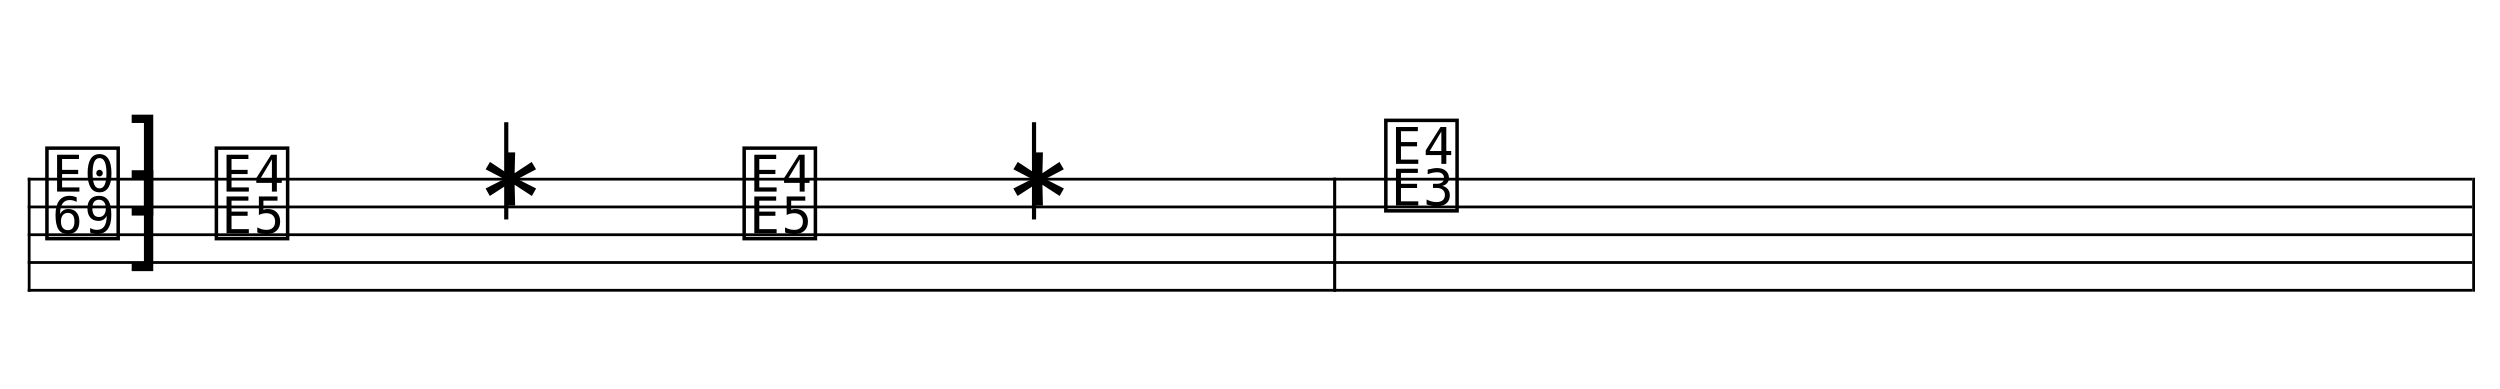
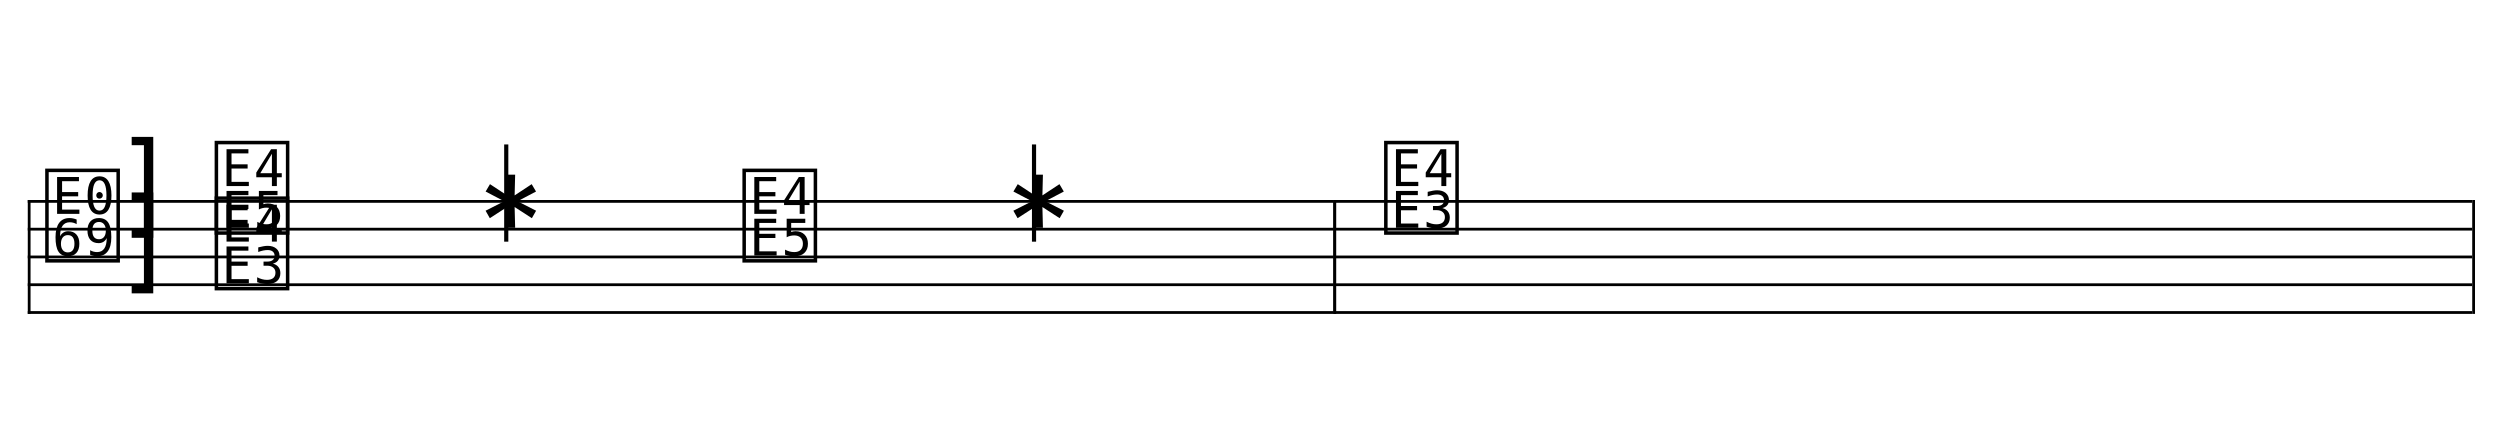
- <svg pointer-events="none" stroke-width="1" stroke-dasharray="none" fill="black" stroke="black" shadowColor="black" font-family="Bravura,Academico" font-size="10pt" font-weight="normal" font-style="normal" width="900" height="140" viewBox="0 0 900 140" style="width: 900px; height: 140px;">
+ <svg pointer-events="none" stroke-width="1" stroke-dasharray="none" fill="black" stroke="black" shadowColor="black" font-family="Bravura,Academico" font-size="10pt" font-weight="normal" font-style="normal" width="900" height="160" viewBox="0 0 900 160" style="width: 900px; height: 160px;">
  <g class="vf-stave">
-     <path fill="none" d="M10 64.5L480 64.5">
+     <path fill="none" d="M10 72.5L480 72.5">
</path>
-     <path fill="none" d="M10 74.5L480 74.5">
+     <path fill="none" d="M10 82.5L480 82.5">
</path>
-     <path fill="none" d="M10 84.5L480 84.5">
+     <path fill="none" d="M10 92.5L480 92.5">
</path>
-     <path fill="none" d="M10 94.5L480 94.5">
+     <path fill="none" d="M10 102.5L480 102.5">
</path>
-     <path fill="none" d="M10 104.5L480 104.5">
+     <path fill="none" d="M10 112.5L480 112.5">
</path>
  </g>
  <g class="vf-stavebarline">
-     <rect x="10" y="64" width="1" height="41" stroke="none">
+     <rect x="10" y="72" width="1" height="41" stroke="none">
</rect>
  </g>
  <g class="vf-stavebarline">
-     <rect x="480" y="64" width="1" height="41" stroke="none">
+     <rect x="480" y="72" width="1" height="41" stroke="none">
</rect>
  </g>
  <g class="vf-clef">
-     <text stroke="none" font-size="30pt" x="15" y="84"></text>
+     <text stroke="none" font-size="30pt" x="15" y="92"></text>
  </g>
  <g class="vf-timesignature">
-     <text stroke="none" font-size="30pt" x="45" y="74"></text>
-     <text stroke="none" font-size="30pt" x="45" y="94"></text>
+     <text stroke="none" font-size="30pt" x="45" y="82"></text>
+     <text stroke="none" font-size="30pt" x="45" y="102"></text>
  </g>
  <g class="vf-stavenote">
    <g class="vf-notehead">
-       <text stroke="none" font-size="30pt" x="76" y="84"></text>
+       <text stroke="none" font-size="30pt" x="76" y="82"></text>
    </g>
-     <rect x="76" y="69" width="11" height="30" opacity="0" pointer-events="auto">
+     <rect x="76" y="67" width="11" height="30" opacity="0" pointer-events="auto">
</rect>
  </g>
  <g class="vf-stavenote">
    <g class="vf-stem">
-       <path stroke-width="1.5" fill="none" d="M182.25 79L182.25 44">
+       <path stroke-width="1.5" fill="none" d="M182.25 87L182.25 52">
</path>
    </g>
    <g class="vf-notehead">
-       <text stroke="none" font-size="30pt" x="171" y="79"></text>
+       <text stroke="none" font-size="30pt" x="171" y="87"></text>
    </g>
-     <rect x="171" y="44" width="12" height="41" opacity="0" pointer-events="auto">
+     <rect x="171" y="52" width="12" height="41" opacity="0" pointer-events="auto">
</rect>
  </g>
  <g class="vf-stavenote">
    <g class="vf-notehead">
-       <text stroke="none" font-size="30pt" x="266" y="84"></text>
+       <text stroke="none" font-size="30pt" x="266" y="92"></text>
    </g>
-     <rect x="266" y="69" width="11" height="30" opacity="0" pointer-events="auto">
+     <rect x="266" y="77" width="11" height="30" opacity="0" pointer-events="auto">
</rect>
  </g>
  <g class="vf-stavenote">
    <g class="vf-stem">
-       <path stroke-width="1.5" fill="none" d="M372.25 79L372.25 44">
+       <path stroke-width="1.5" fill="none" d="M372.25 87L372.25 52">
</path>
    </g>
    <g class="vf-notehead">
-       <text stroke="none" font-size="30pt" x="361" y="79"></text>
+       <text stroke="none" font-size="30pt" x="361" y="87"></text>
    </g>
-     <rect x="361" y="44" width="12" height="41" opacity="0" pointer-events="auto">
- </rect>
-   </g>
-   <g class="vf-stave">
-     <path fill="none" d="M480 64.5L890 64.5">
- </path>
-     <path fill="none" d="M480 74.5L890 74.5">
- </path>
-     <path fill="none" d="M480 84.5L890 84.5">
- </path>
-     <path fill="none" d="M480 94.5L890 94.5">
- </path>
-     <path fill="none" d="M480 104.5L890 104.5">
- </path>
-   </g>
-   <g class="vf-stavebarline">
-     <rect x="480" y="64" width="1" height="41" stroke="none">
- </rect>
-   </g>
-   <g class="vf-stavebarline">
-     <rect x="890" y="64" width="1" height="41" stroke="none">
+     <rect x="361" y="52" width="12" height="41" opacity="0" pointer-events="auto">
</rect>
  </g>
  <g class="vf-stavenote">
    <g class="vf-notehead">
-       <text stroke="none" font-size="30pt" x="497" y="74"></text>
+       <text stroke="none" font-size="30pt" x="76" y="102"></text>
    </g>
-     <rect x="497" y="74" width="11" height="6" opacity="0" pointer-events="auto">
+     <rect x="76" y="102" width="11" height="6" opacity="0" pointer-events="auto">
+ </rect>
+   </g>
+   <g class="vf-stave">
+     <path fill="none" d="M480 72.5L890 72.5">
+ </path>
+     <path fill="none" d="M480 82.5L890 82.5">
+ </path>
+     <path fill="none" d="M480 92.5L890 92.5">
+ </path>
+     <path fill="none" d="M480 102.5L890 102.5">
+ </path>
+     <path fill="none" d="M480 112.5L890 112.5">
+ </path>
+   </g>
+   <g class="vf-stavebarline">
+     <rect x="480" y="72" width="1" height="41" stroke="none">
+ </rect>
+   </g>
+   <g class="vf-stavebarline">
+     <rect x="890" y="72" width="1" height="41" stroke="none">
+ </rect>
+   </g>
+   <g class="vf-stavenote">
+     <g class="vf-notehead">
+       <text stroke="none" font-size="30pt" x="497" y="82"></text>
+     </g>
+     <rect x="497" y="82" width="11" height="6" opacity="0" pointer-events="auto">
</rect>
  </g>
</svg>
